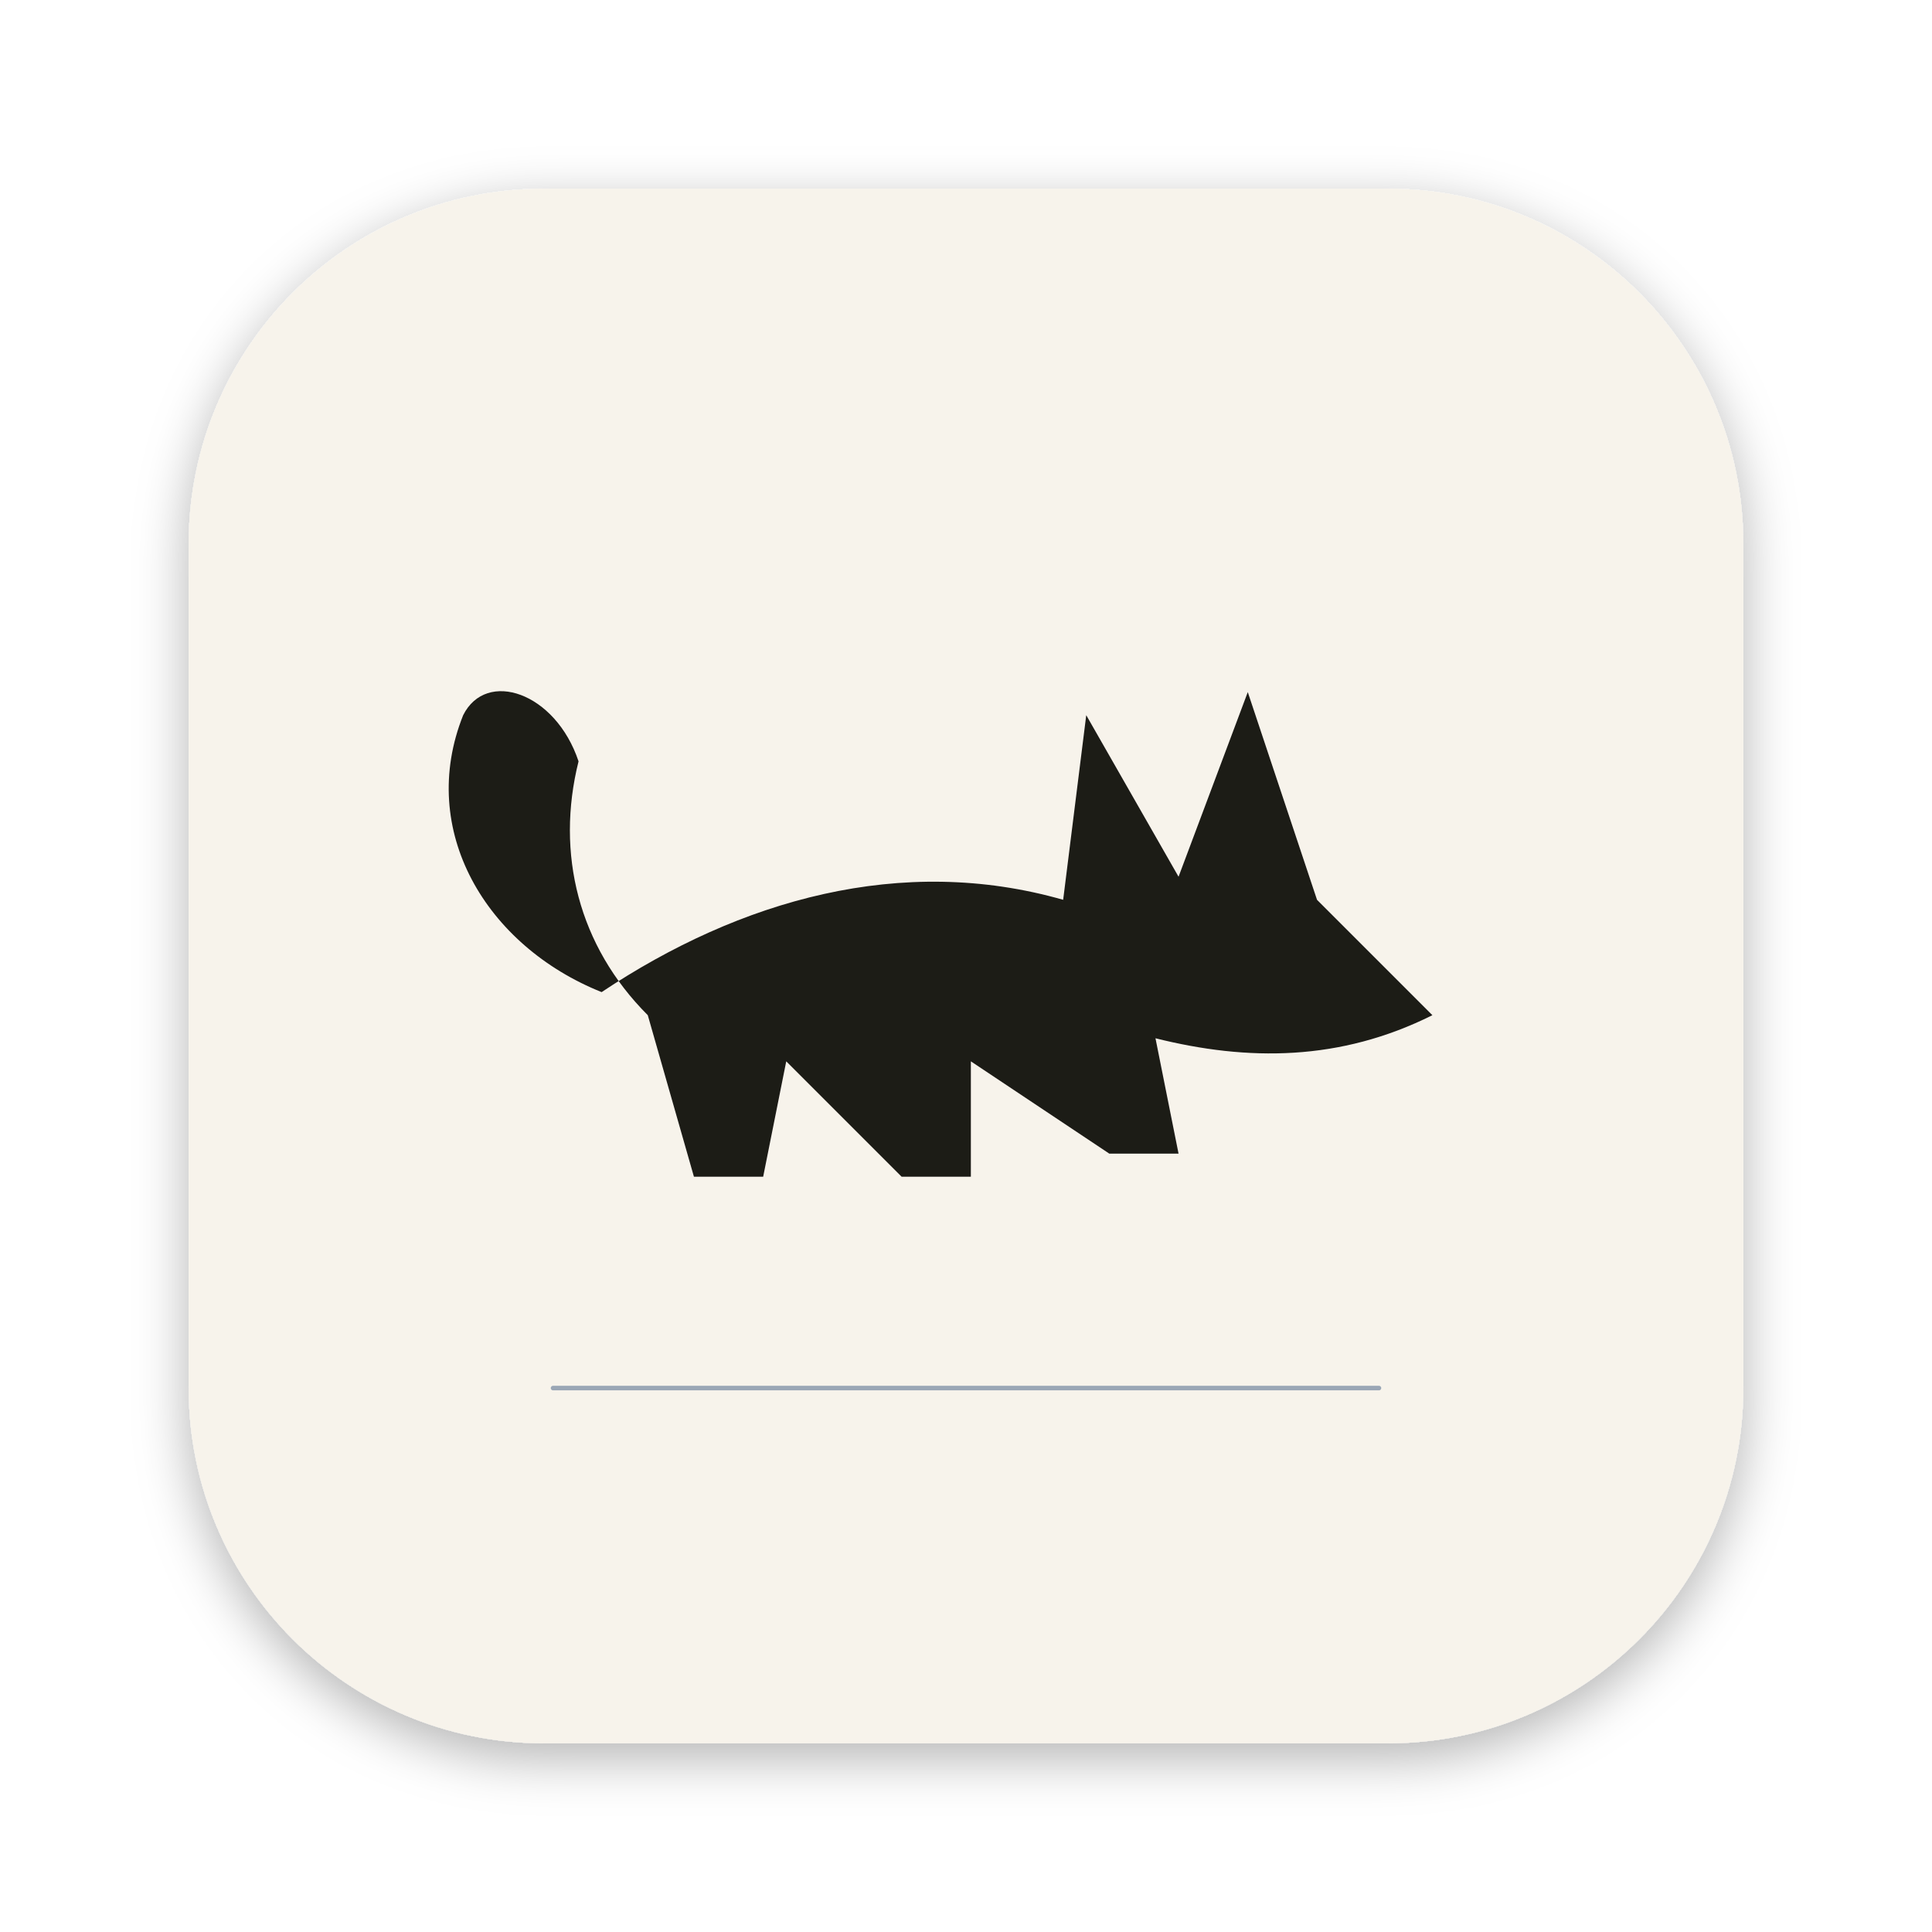
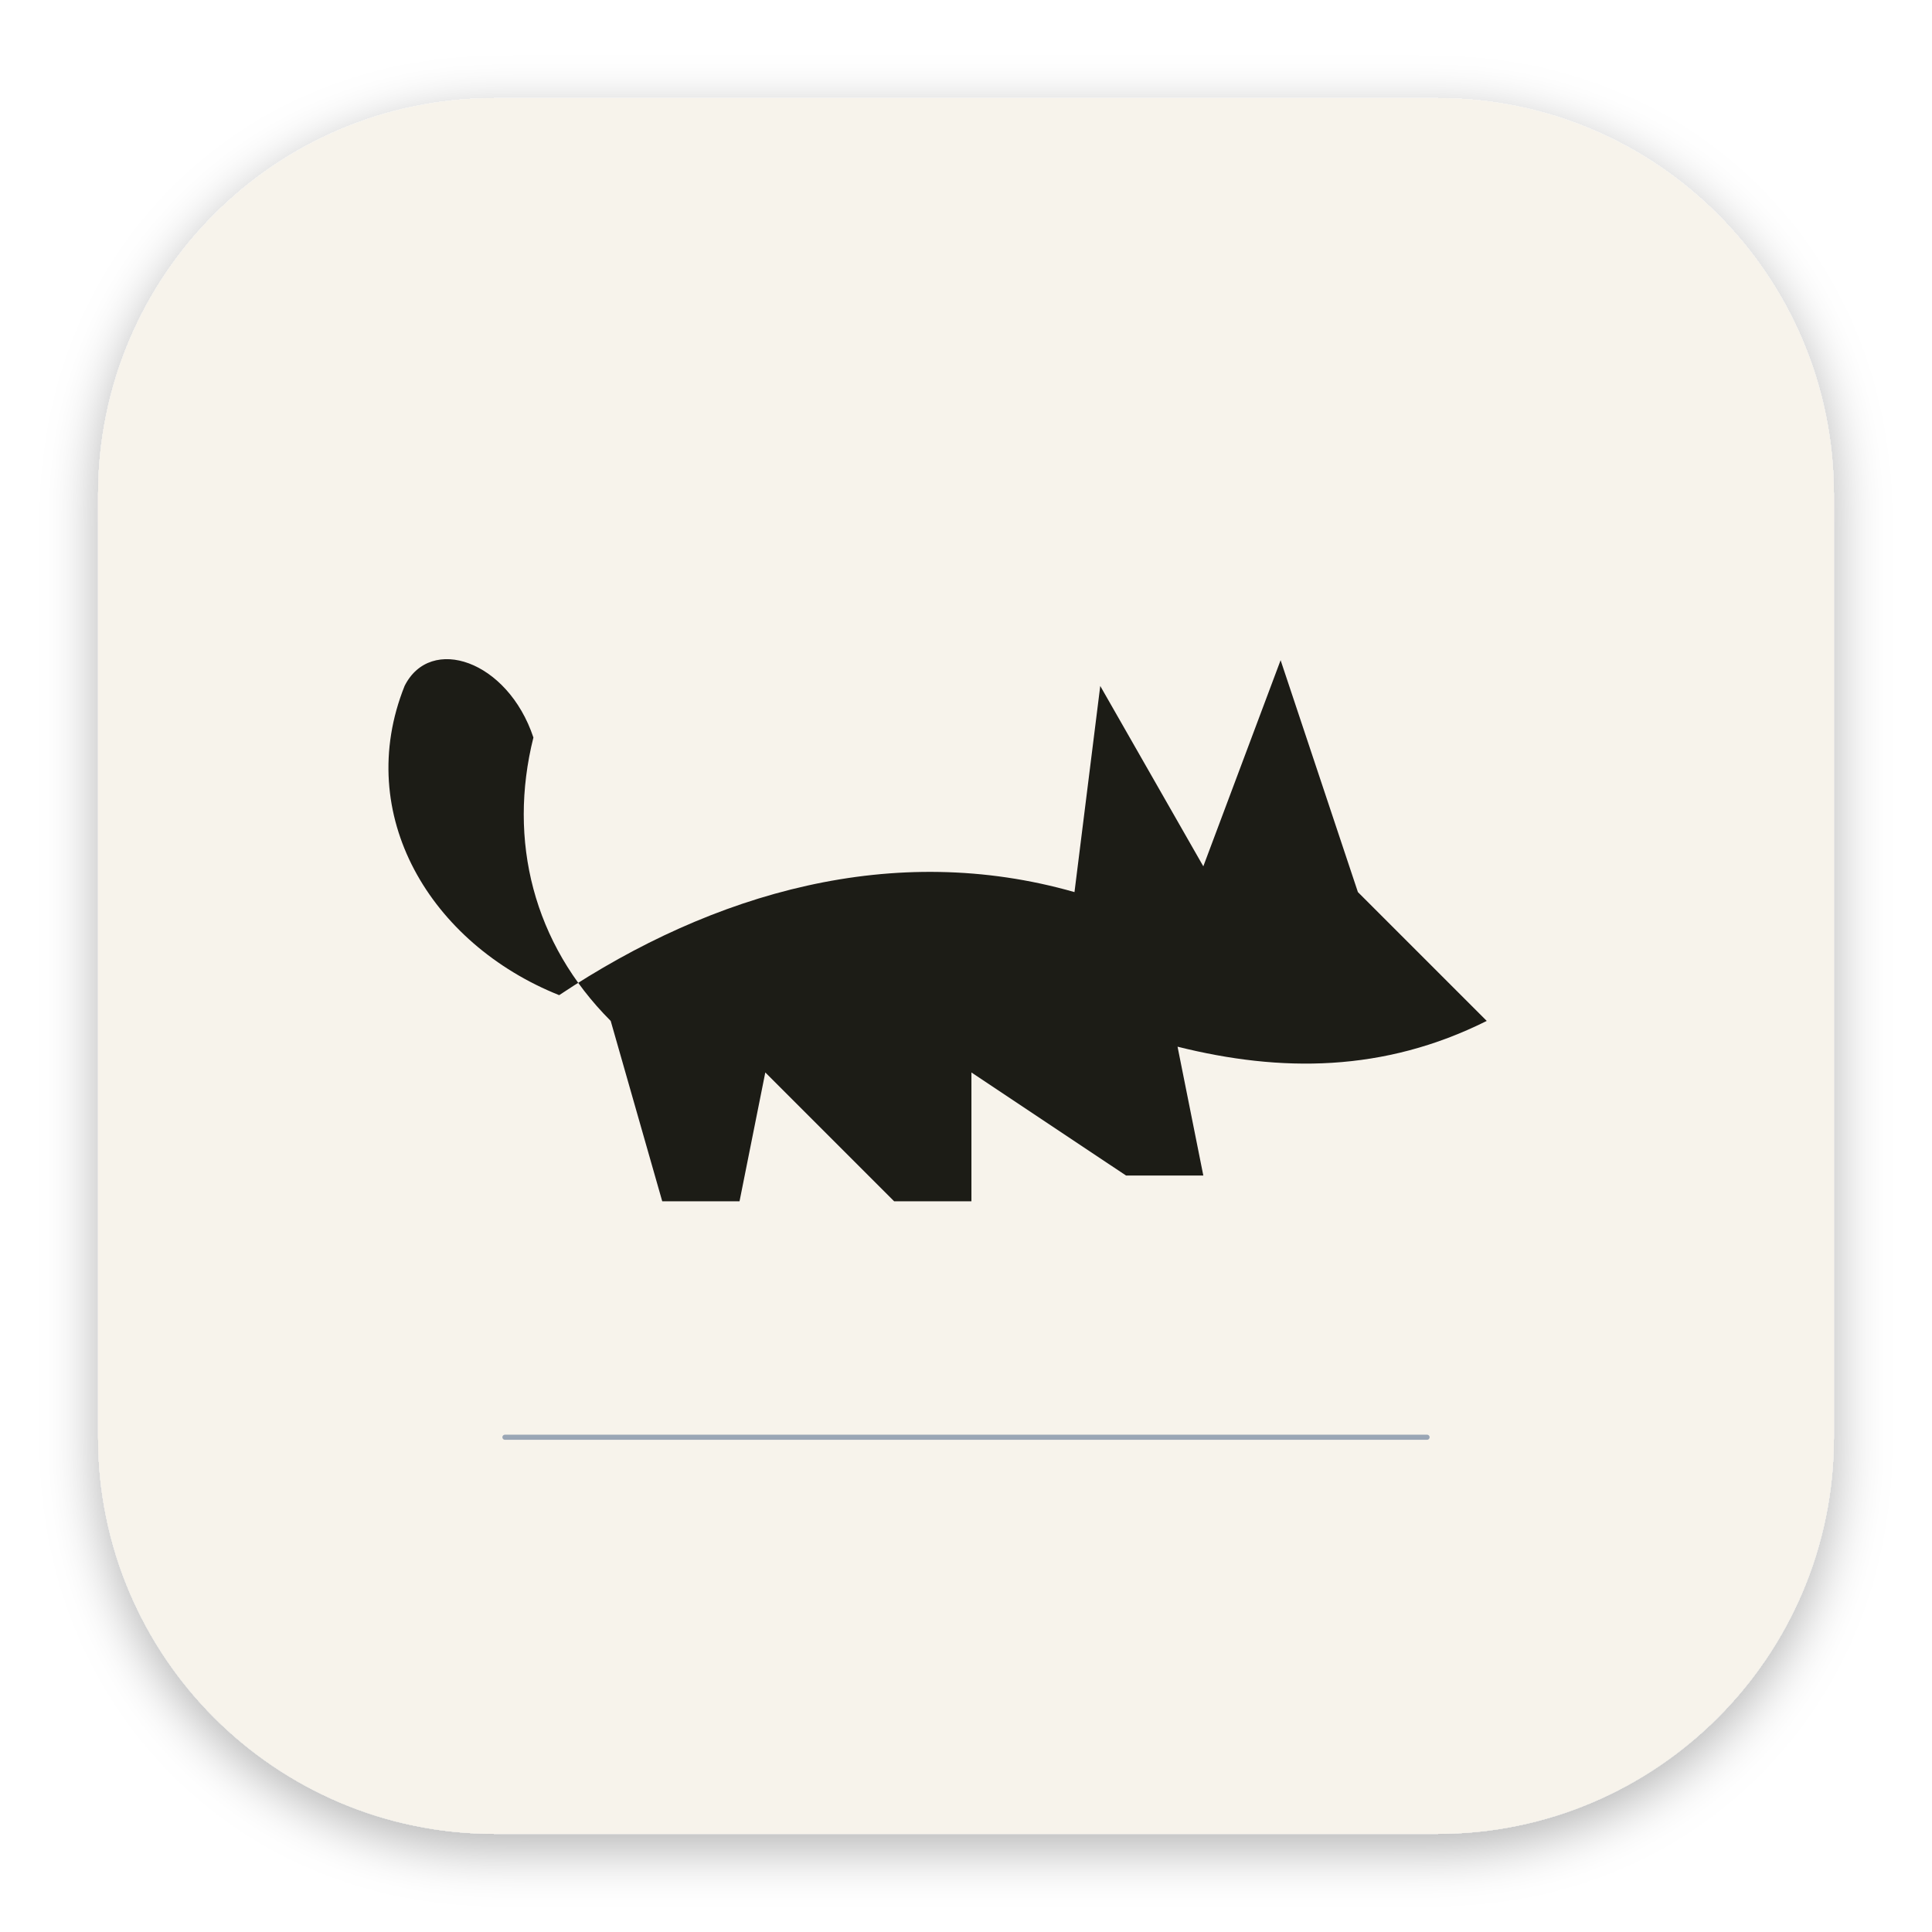
<svg xmlns="http://www.w3.org/2000/svg" width="1024" height="1024" viewBox="0 0 1024 1024">
  <defs>
    <clipPath id="r">
      <rect x="0" y="0" width="1024" height="1024" rx="234" ry="234" />
    </clipPath>
    <filter id="shadow" x="-20%" y="-20%" width="140%" height="140%">
      <feDropShadow dx="0" dy="8" stdDeviation="14" flood-color="#000000" flood-opacity="0.3" />
    </filter>
  </defs>
  <g filter="url(#shadow)">
-     <g transform="translate(100 100) scale(0.8046875)">
+     <g transform="translate(52 52) scale(0.8984375)">
      <g clip-path="url(#r)">
        <rect x="0" y="0" width="1024" height="1024" rx="234" ry="234" fill="#F7F3EB" />
        <line x1="240" y1="790" x2="784" y2="790" stroke="#3D5A80" stroke-width="3" stroke-linecap="round" opacity="0.5" />
        <g transform="translate(120,210) scale(7.6)">
          <path d="M 90 42 L 82 34 L 76 16 L 70 32 L 62 18 L 60 34 C 46 30, 32 34, 20 42 C 10 38, 4 28, 8 18 C 10 14, 16 16, 18 22 C 16 30, 18 38, 24 44 L 28 58 L 34 58 L 36 48 L 46 58 L 52 58 L 52 48 L 64 56 L 70 56 L 68 46 C 76 48, 84 48, 92 44 Z" fill="#1C1A18" />
        </g>
      </g>
    </g>
  </g>
</svg>
